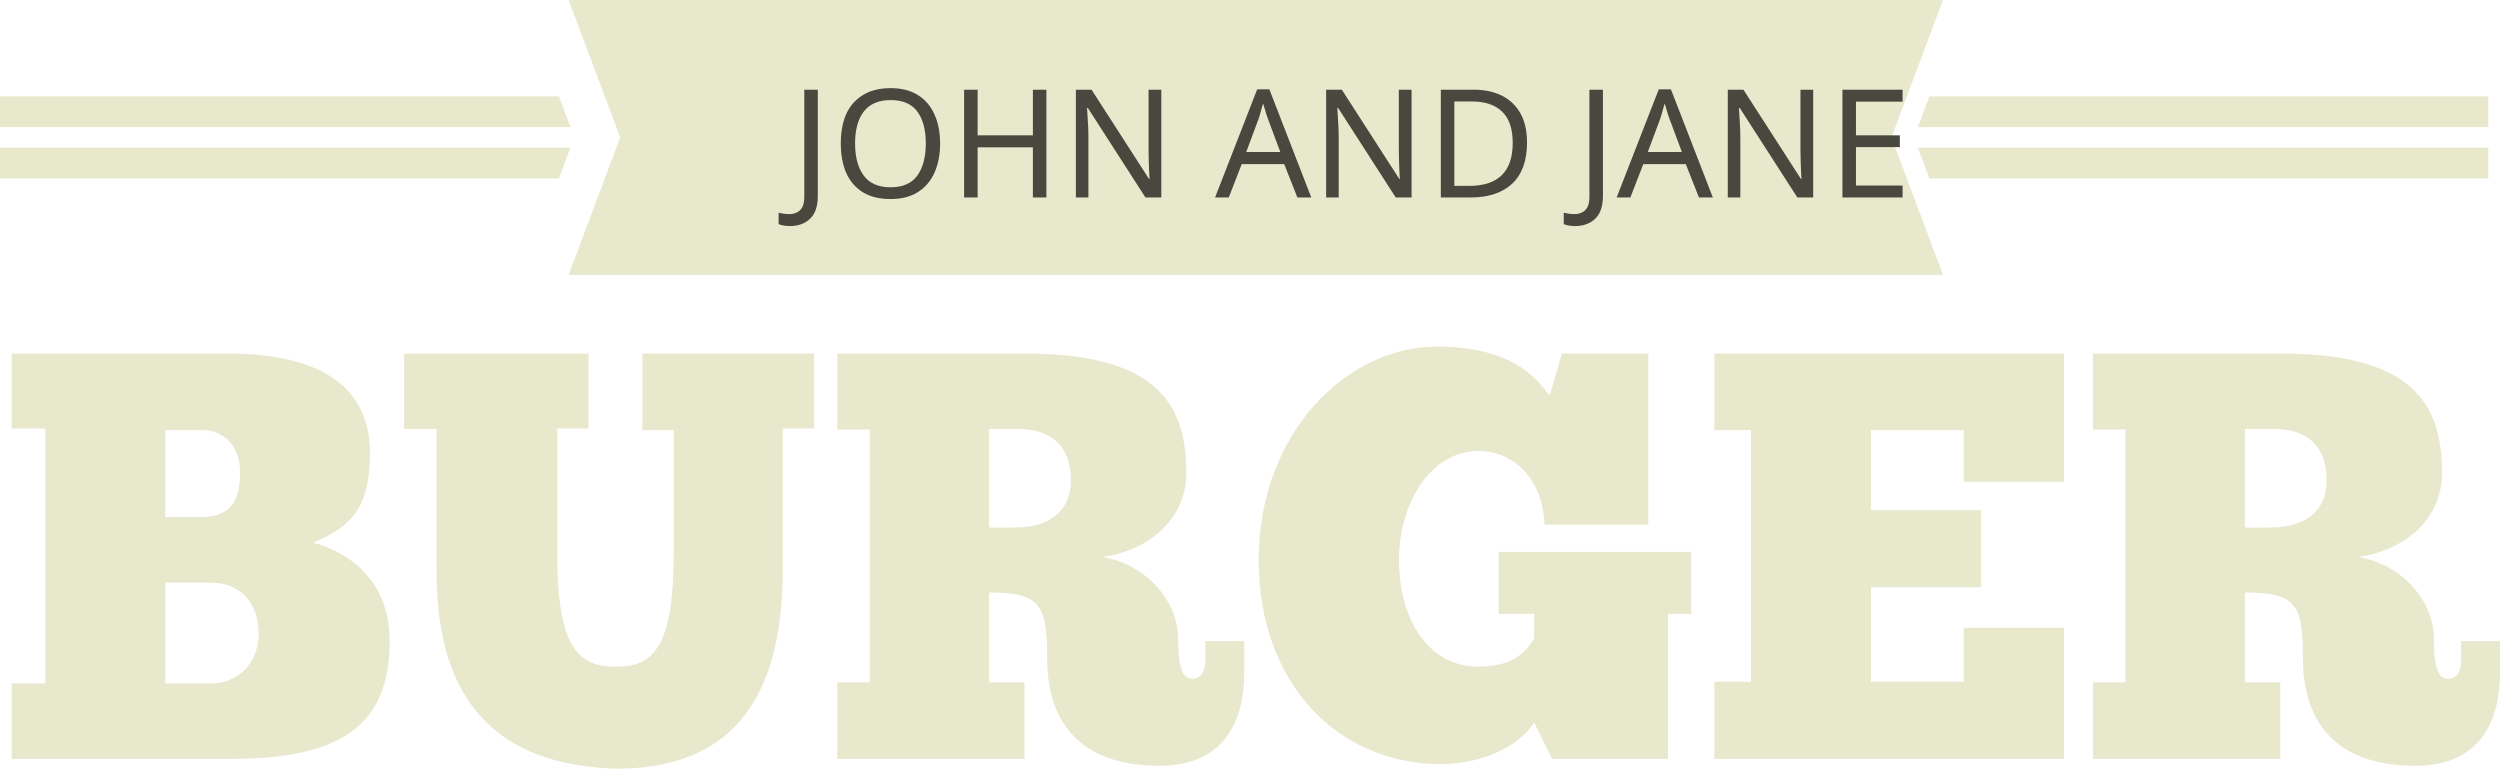
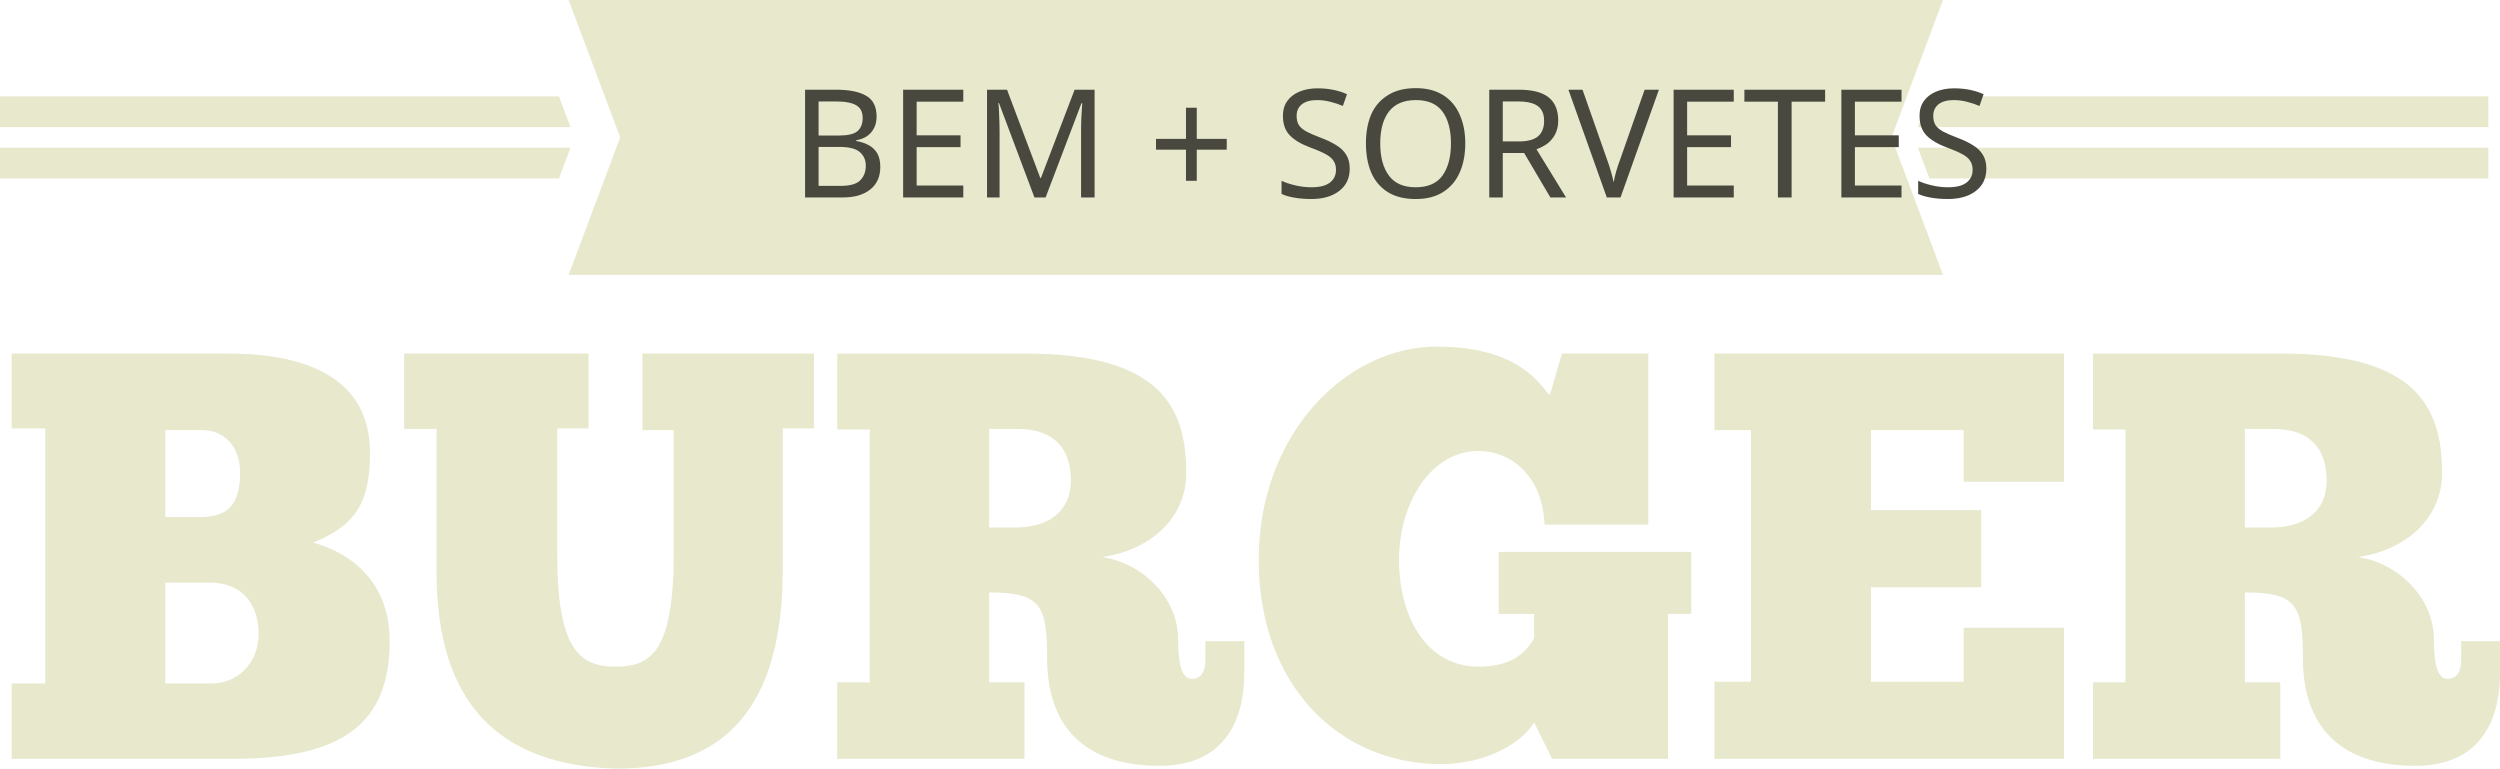
<svg xmlns="http://www.w3.org/2000/svg" id="svg4155" version="1.1" xml:space="preserve" width="482.224" height="148.27" viewBox="0 0 482.224 148.27">
  <defs id="defs4159" />
  <g id="g4163" transform="matrix(1.25,0,0,-1.25,0,148.27)">
    <g id="g4288" transform="translate(0.08960324,-41.55643)">
      <path d="m 1.708,43.073 33.997,0 c 17.265,0 24.333,5.549 24.333,18.164 0,8.676 -5.367,13.418 -11.808,15.21 6.708,2.684 8.767,6.35 8.767,13.865 0,9.75 -7.066,15.301 -21.918,15.301 l -33.37,0 0,-11.543 5.187,0 0,-39.363 -5.187,0 0,-11.634 z m 23.706,50.73 5.636,0 c 3.401,0 5.907,-2.417 5.907,-6.53 0,-4.295 -1.343,-6.892 -6.085,-6.892 l -5.458,0 0,13.422 z m 0,-39.096 0,15.566 6.89,0 c 4.92,0 7.515,-3.311 7.515,-7.875 0,-4.829 -3.489,-7.691 -7.246,-7.691 l -7.159,0 z m 36.861,50.906 0,-11.634 5.007,0 0,-22.098 c 0,-20.31 9.665,-29.789 27.736,-30.325 16.82,0 25.679,9.57 25.679,30.774 l 0,21.74 4.829,0 0,11.543 -26.482,0 0,-11.81 4.831,0 0,-18.967 c 0,-15.386 -3.579,-17.536 -9.036,-17.536 -5.725,0 -8.947,3.044 -8.947,17.445 l 0,19.325 4.833,0 0,11.543 -28.452,0 z m 66.83,0 0,-11.721 5.011,0 0,-39.008 -5.011,0 0,-11.81 28.897,0 0,11.81 -5.456,0 0,13.867 c 7.962,0 8.947,-1.966 8.947,-10.11 0,-10.464 5.636,-16.64 17.354,-16.64 9.932,0 13.064,6.89 13.064,14.314 l 0,4.922 -5.996,0 0,-2.955 c 0,-1.788 -0.716,-2.862 -2.057,-2.862 -1.612,0 -2.146,2.239 -2.146,6.081 0,6.445 -5.547,11.812 -11.721,12.706 7.426,1.074 12.973,5.996 12.973,12.973 0,10.199 -4.026,18.431 -24.783,18.431 l -29.075,0 z m 23.441,-11.634 4.471,0 c 5.191,0 8.144,-2.682 8.144,-7.962 0,-4.742 -3.401,-7.244 -8.589,-7.244 l -4.026,0 0,15.206 z m 86.869,-50.906 17.893,0 0,22.367 3.579,0 0,9.576 -29.704,0 0,-9.576 5.46,0 0,-3.756 c -1.345,-2.326 -3.49,-4.384 -8.593,-4.384 -7.782,0 -12.255,7.337 -12.255,16.46 0,8.947 5.011,16.822 12.255,16.822 5.28,0 9.932,-4.117 10.201,-11.361 l 16.015,0 0,26.393 -13.333,0 -1.875,-6.445 c -1.432,1.432 -4.473,7.513 -17.447,7.513 -13.956,0 -27.465,-13.416 -27.465,-32.921 0,-19.325 12.435,-31.492 28.09,-31.492 6.892,0 12.437,3.134 14.407,6.441 l 2.771,-5.636 z m 25.05,62.54 0,-11.81 5.638,0 0,-38.83 -5.638,0 0,-11.899 53.945,0 0,20.223 -15.477,0 0,-8.324 -14.312,0 0,14.583 16.998,0 0,11.899 -16.998,0 0,12.348 14.312,0 0,-7.964 15.477,0 0,19.774 -53.945,0 z m 58.421,0 0,-11.721 5.009,0 0,-39.008 -5.009,0 0,-11.81 28.897,0 0,11.81 -5.456,0 0,13.867 c 7.96,0 8.947,-1.966 8.947,-10.11 0,-10.464 5.636,-16.64 17.354,-16.64 9.934,0 13.064,6.89 13.064,14.314 l 0,4.922 -5.996,0 0,-2.955 c 0,-1.788 -0.716,-2.862 -2.055,-2.862 -1.612,0 -2.15,2.239 -2.15,6.081 0,6.445 -5.547,11.812 -11.717,12.706 7.424,1.074 12.971,5.996 12.971,12.973 0,10.199 -4.026,18.431 -24.783,18.431 l -29.075,0 z m 23.441,-11.634 4.473,0 c 5.187,0 8.14,-2.682 8.14,-7.962 0,-4.742 -3.398,-7.244 -8.589,-7.244 l -4.024,0 0,15.206" style="fill:#e7e8cc;fill-opacity:1;fill-rule:evenodd;stroke:none" id="path4533" />
      <path d="m 291.784,138.966 7.954,-21.208 -212.08,0 7.956,21.208 -7.956,21.206 212.08,0 -7.954,-21.206" style="fill:#e7e8cc;fill-opacity:1;fill-rule:evenodd;stroke:none" id="path4535" />
      <path d="m 383.89,137.378 -88.03,0 1.78,-4.746 86.25,0 0,4.746 z m -295.95,0 -88.03,0 0,-4.746 86.25,0 1.78,4.746 z m -88.03,7.921 86.25,0 1.78,-4.744 -88.03,0 0,4.744 z m 297.73,0 86.25,0 0,-4.744 -88.03,0 1.78,4.744" style="fill:#e7e8cc;fill-opacity:1;fill-rule:evenodd;stroke:none" id="path4547" />
      <g transform="matrix(1.934847,0,0,1.934847,-869.0313,-730.072)" id="g4549">
        <text transform="matrix(1,0,0,-1,512.137,444.363)" style="font-variant:normal;font-weight:normal;font-size:12.032px;font-family:Bebas;-inkscape-font-specification:Bebas;writing-mode:lr-tb;fill:#49483e;fill-opacity:1;fill-rule:nonzero;stroke:none" id="text4551">
-           <tspan x="0 4.965 11.511 18.133 24.815 27.037 34.232 41.247 47.434 49.655 54.321 61.516 68.531" y="0" id="tspan4553">JOHN AND JANE</tspan>
+           <tspan x="0 4.965 11.511 18.133 24.815 27.037 34.232 41.247 47.434 49.655 54.321 61.516 68.531" y="0" id="tspan4553">BEM + SORVETES</tspan>
        </text>
      </g>
    </g>
  </g>
</svg>
